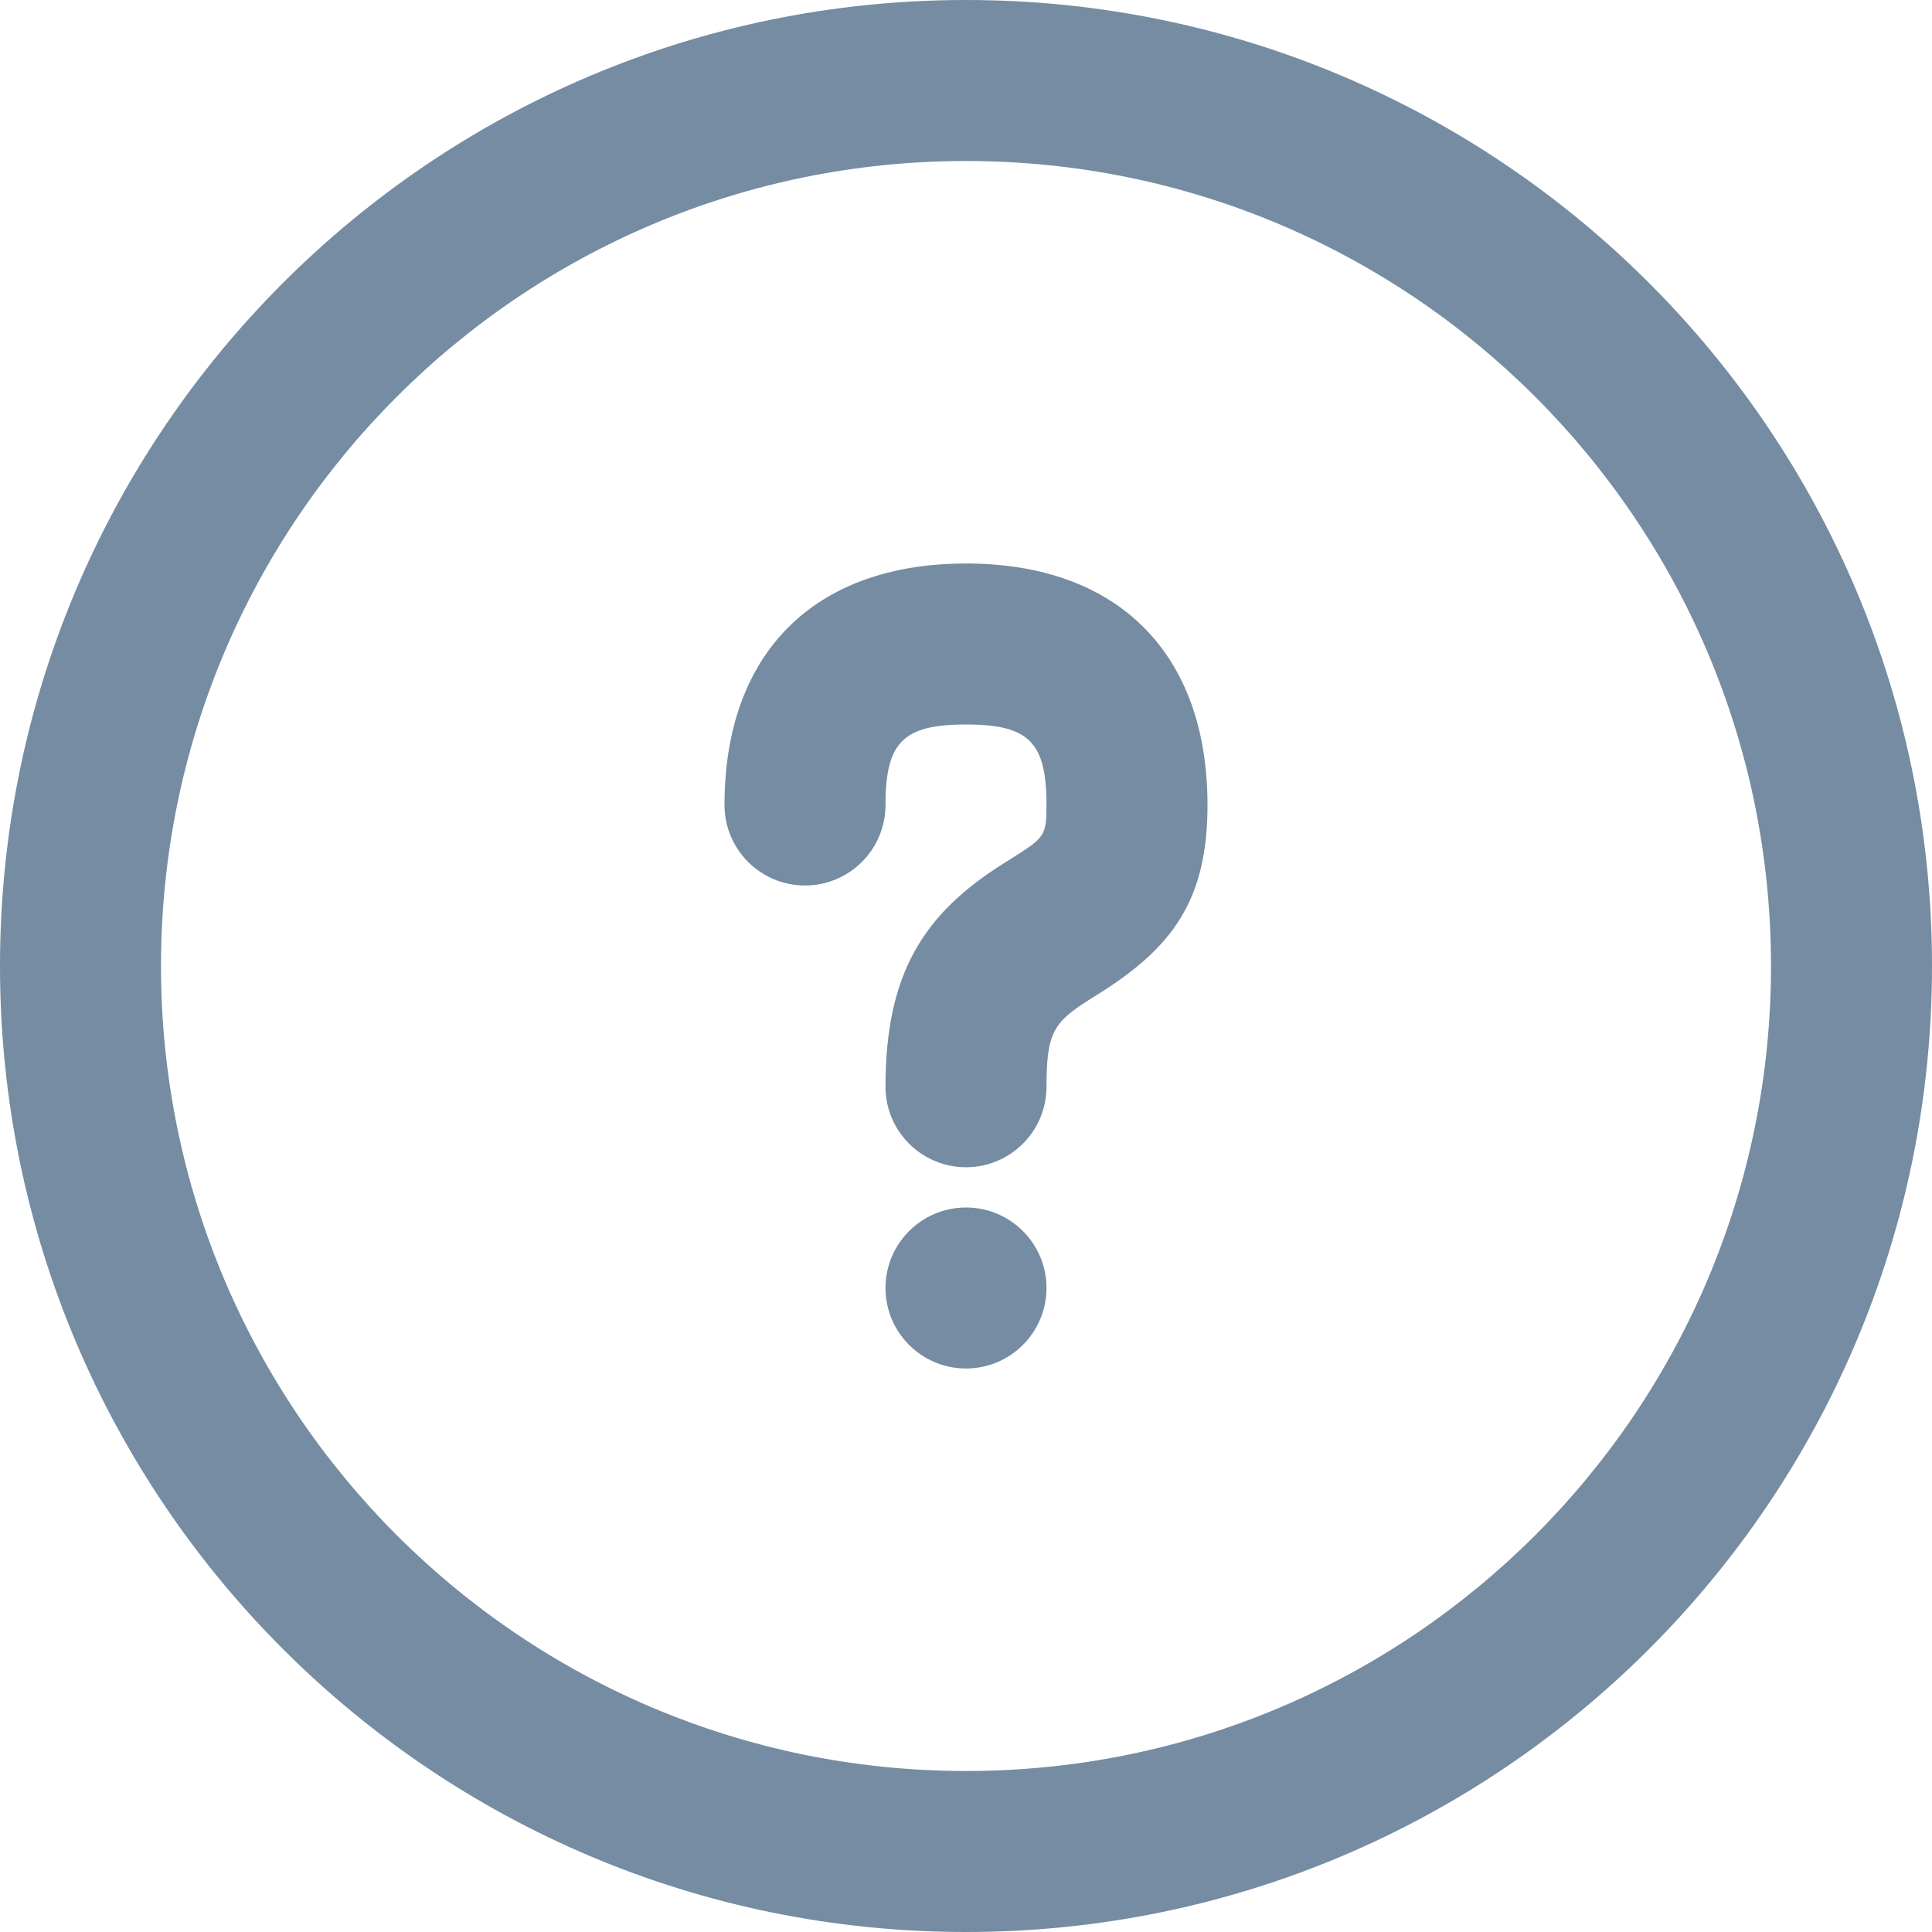
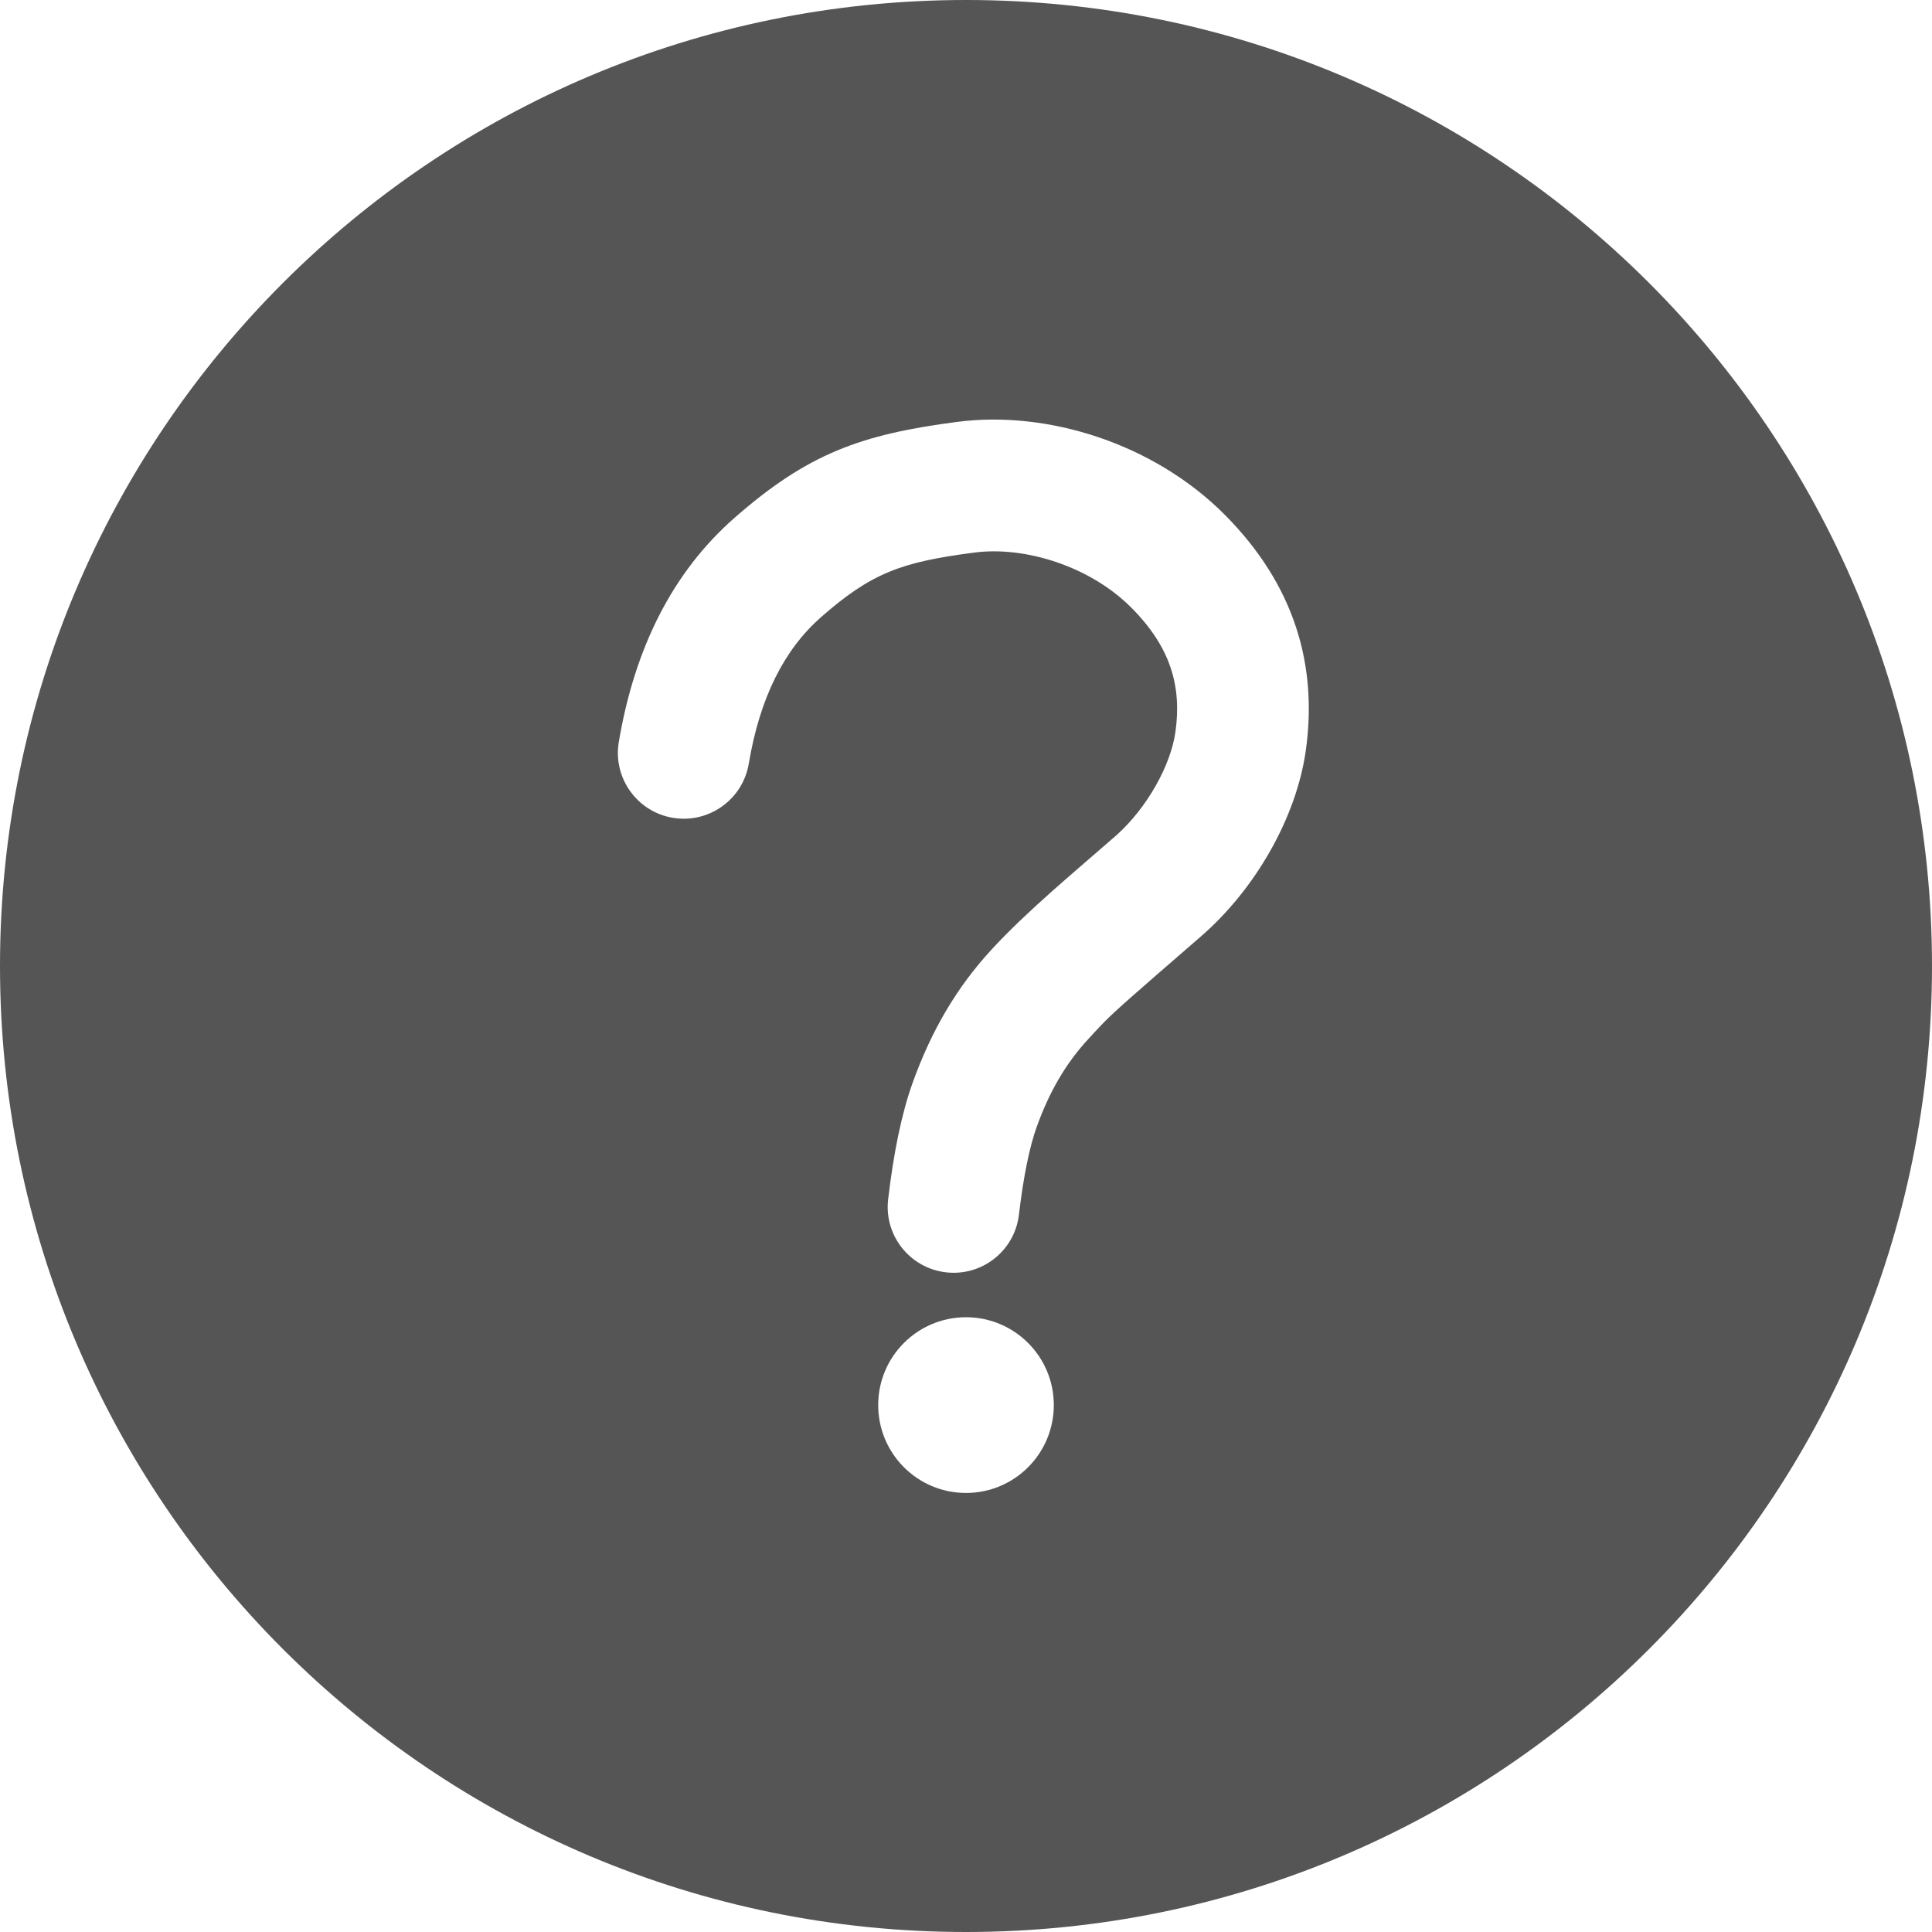
- <svg xmlns="http://www.w3.org/2000/svg" width="800px" height="800px" viewBox="0 0 24 24" id="meteor-icon-kit__regular-question-circle" fill="none">
-   <path fill-rule="evenodd" clip-rule="evenodd" d="M24 12C24 18.627 18.627 24 12 24C5.373 24 0 18.627 0 12C0 5.373 5.373 0 12 0C18.627 0 24 5.373 24 12ZM12 2C6.477 2 2 6.477 2 12C2 17.523 6.477 22 12 22C17.523 22 22 17.523 22 12C22 6.477 17.523 2 12 2ZM12 15C12.552 15 13 15.448 13 16C13 16.552 12.552 17 12 17C11.448 17 11 16.552 11 16C11 15.448 11.448 15 12 15ZM11 10C11 10.552 10.552 11 10 11C9.448 11 9 10.552 9 10C9 8.114 10.114 7 12 7C13.886 7 15 8.114 15 10C15 11.182 14.566 11.771 13.641 12.35C13.585 12.385 13.585 12.385 13.534 12.417C13.087 12.699 13 12.832 13 13.5C13 14.052 12.552 14.5 12 14.5C11.448 14.5 11 14.052 11 13.5C11 12.084 11.479 11.348 12.466 10.726C12.526 10.688 12.526 10.688 12.581 10.654C12.978 10.405 13 10.376 13 10C13 9.219 12.781 9 12 9C11.219 9 11 9.219 11 10Z" fill="#758CA3" />
+ <svg xmlns="http://www.w3.org/2000/svg" width="800px" height="800px" viewBox="0 0 20 20">
+   <path fill="#555" d="M10,0 C15.523,0 20,4.477 20,10 C20,15.523 15.523,20 10,20 C4.477,20 0,15.523 0,10 C0,4.477 4.477,0 10,0 Z M10,13.636 C9.498,13.636 9.091,14.043 9.091,14.545 C9.091,15.048 9.498,15.455 10,15.455 C10.502,15.455 10.909,15.048 10.909,14.545 C10.909,14.043 10.502,13.636 10,13.636 Z M12.68,5.33 C11.939,4.585 10.837,4.247 9.912,4.367 C8.91,4.497 8.359,4.697 7.6,5.364 C6.967,5.92 6.571,6.701 6.406,7.68 C6.343,8.051 6.593,8.403 6.965,8.466 C7.336,8.528 7.688,8.278 7.751,7.907 C7.866,7.221 8.118,6.724 8.5,6.388 C9.023,5.93 9.33,5.818 10.088,5.72 C10.607,5.652 11.284,5.86 11.713,6.292 C12.12,6.701 12.234,7.106 12.168,7.577 C12.119,7.925 11.874,8.361 11.561,8.643 C11.45,8.739 10.998,9.13 10.883,9.233 C10.634,9.455 10.438,9.642 10.268,9.826 C9.897,10.227 9.638,10.68 9.449,11.205 C9.335,11.522 9.252,11.922 9.194,12.415 C9.15,12.789 9.418,13.127 9.792,13.171 C10.166,13.215 10.505,12.947 10.548,12.573 C10.595,12.176 10.658,11.872 10.731,11.668 C10.862,11.304 11.031,11.009 11.269,10.753 C11.308,10.71 11.34,10.675 11.371,10.643 L11.43,10.581 C11.562,10.448 11.735,10.298 12.434,9.692 C12.999,9.201 13.422,8.457 13.518,7.766 C13.64,6.894 13.406,6.06 12.68,5.33 Z" />
</svg>
